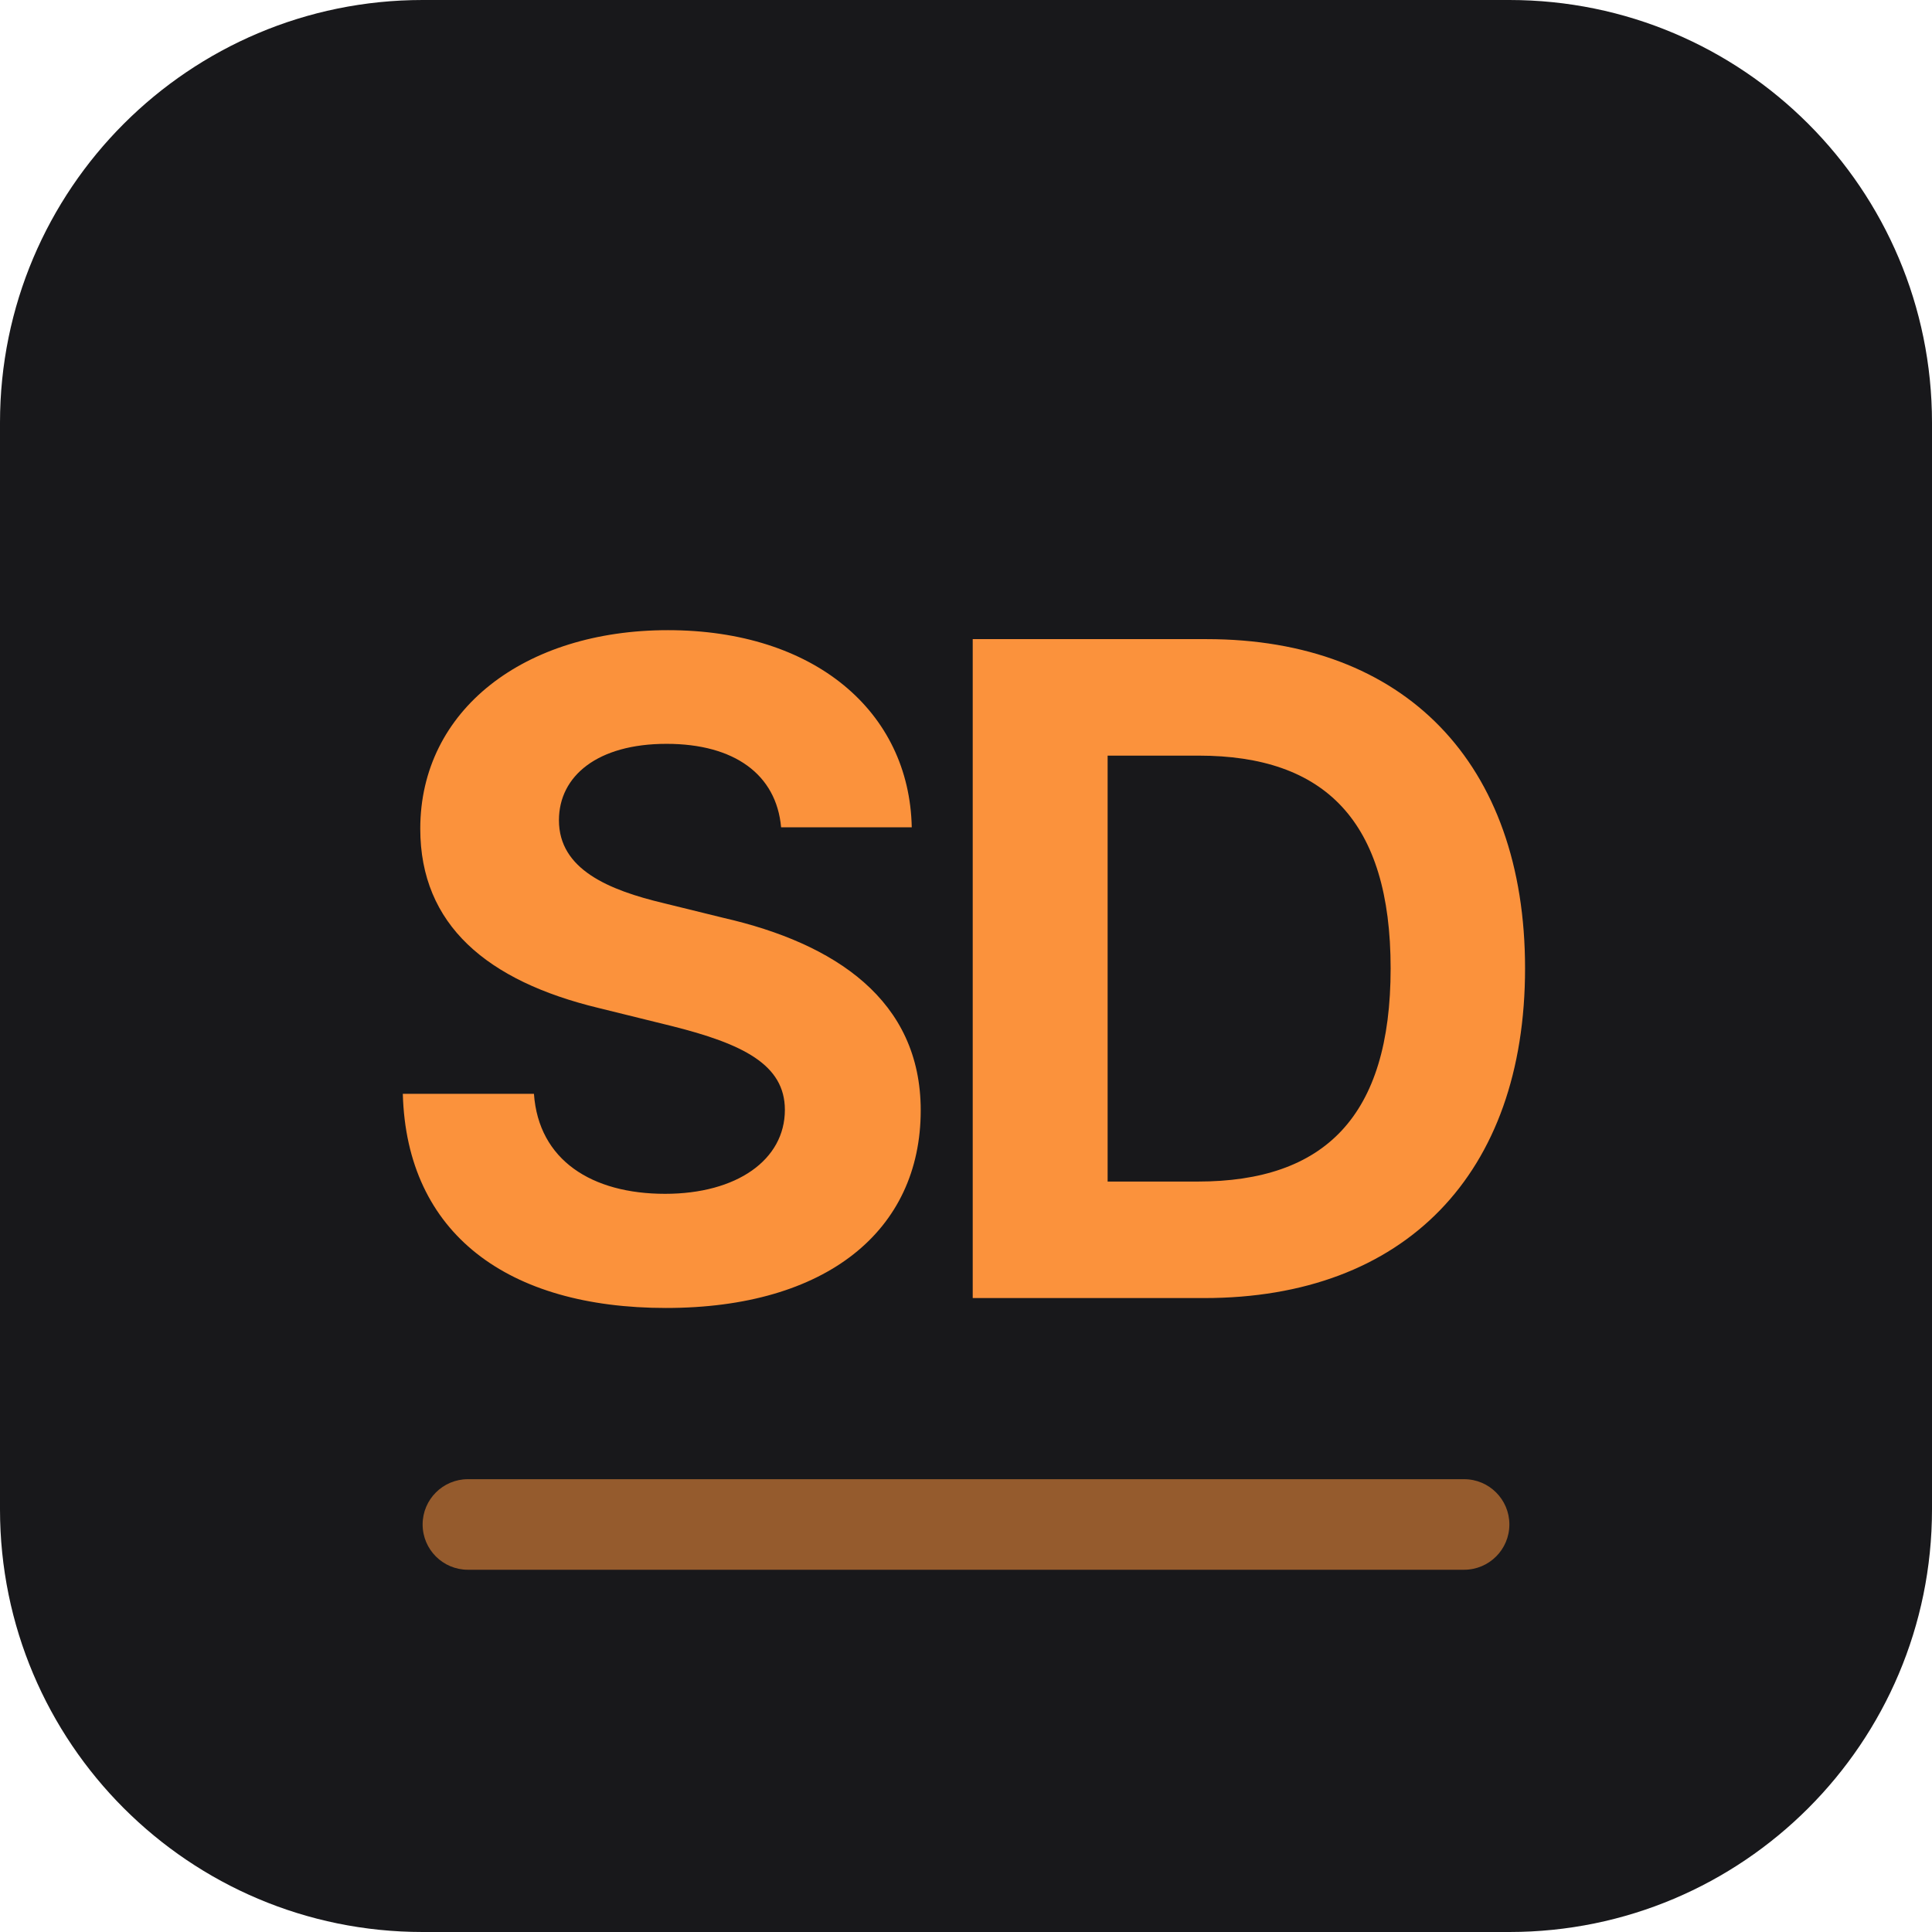
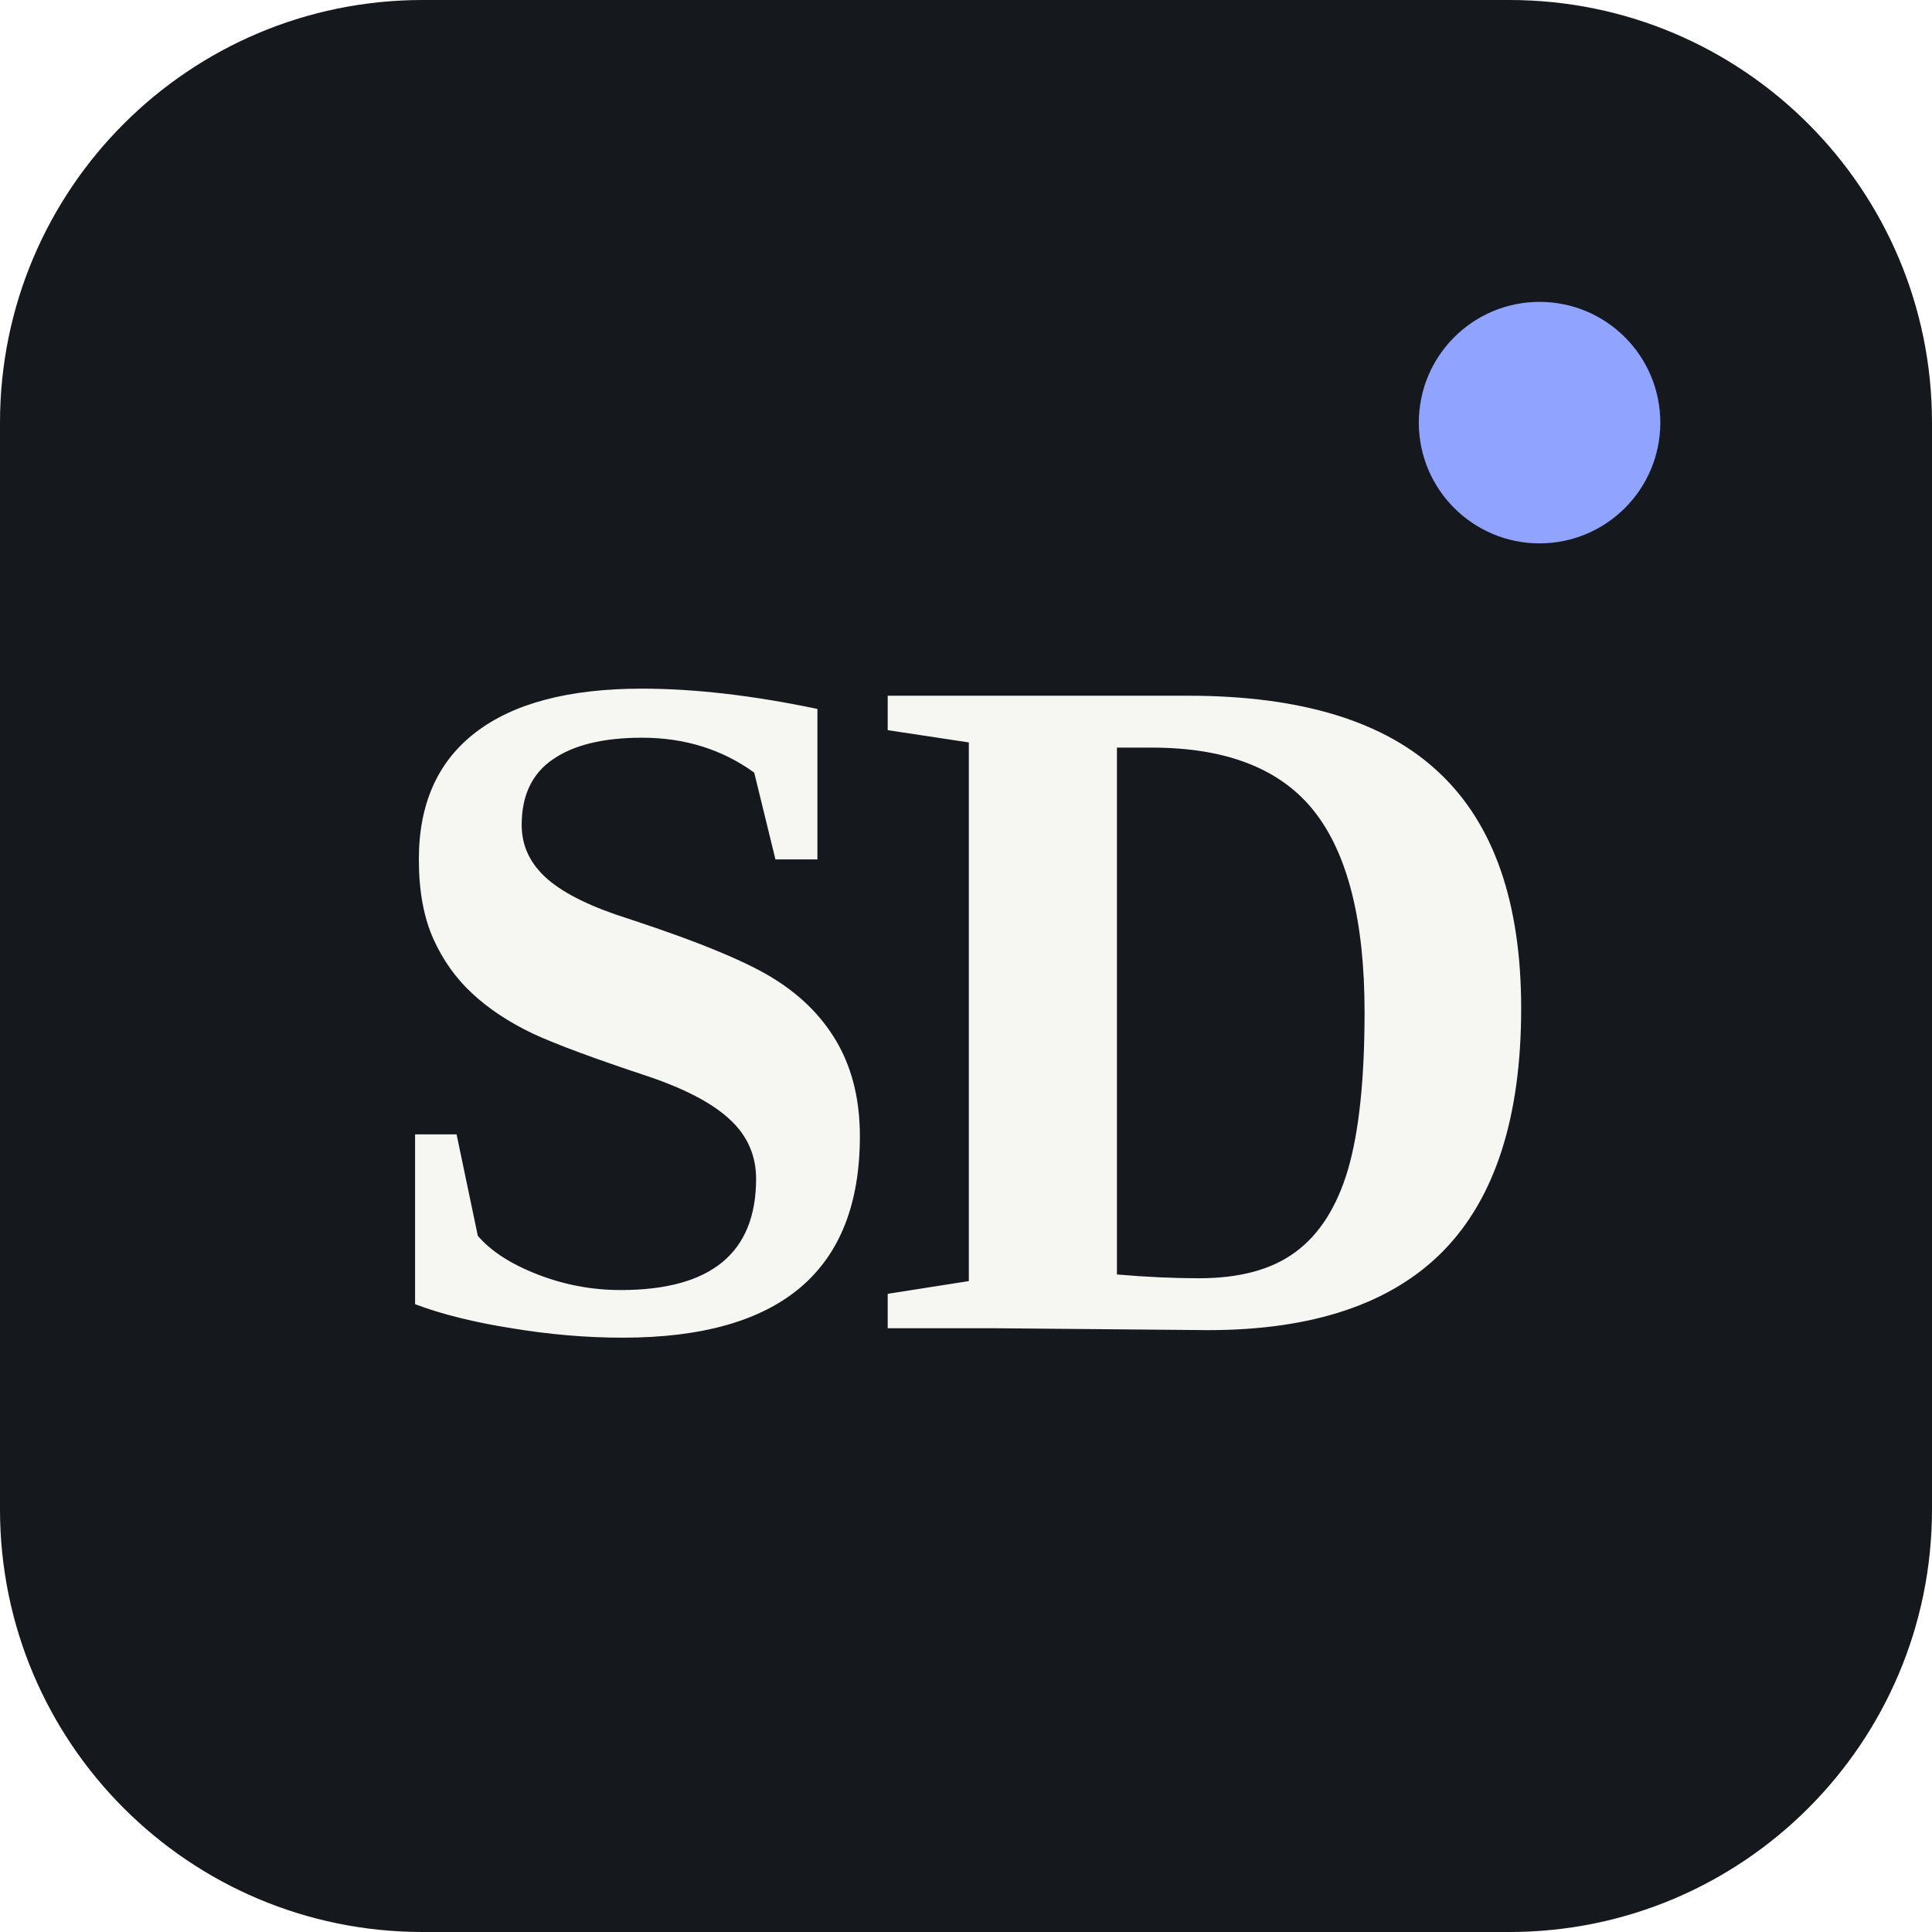
<svg xmlns="http://www.w3.org/2000/svg" viewBox="0 0 64 64">
-   <rect width="64" height="64" rx="14" fill="#18181b" />
-   <text x="32" y="43" text-anchor="middle" font-family="Inter, Helvetica Neue, Arial, sans-serif" font-weight="700" font-size="30" letter-spacing="-1.5" fill="#fb923c">SD</text>
-   <rect x="14" y="49" width="36" height="3" rx="1.5" fill="#fb923c" opacity="0.55" />
+   <rect width="64" height="64" rx="14" fill="#15181d" />
+   <text x="32" y="44" text-anchor="middle" font-family="Newsreader, Georgia, 'Times New Roman', serif" font-weight="600" font-size="32" letter-spacing="-1" fill="#f6f6f3">SD</text>
+   <circle cx="51" cy="14" r="4" fill="#8fa3ff" />
</svg>
